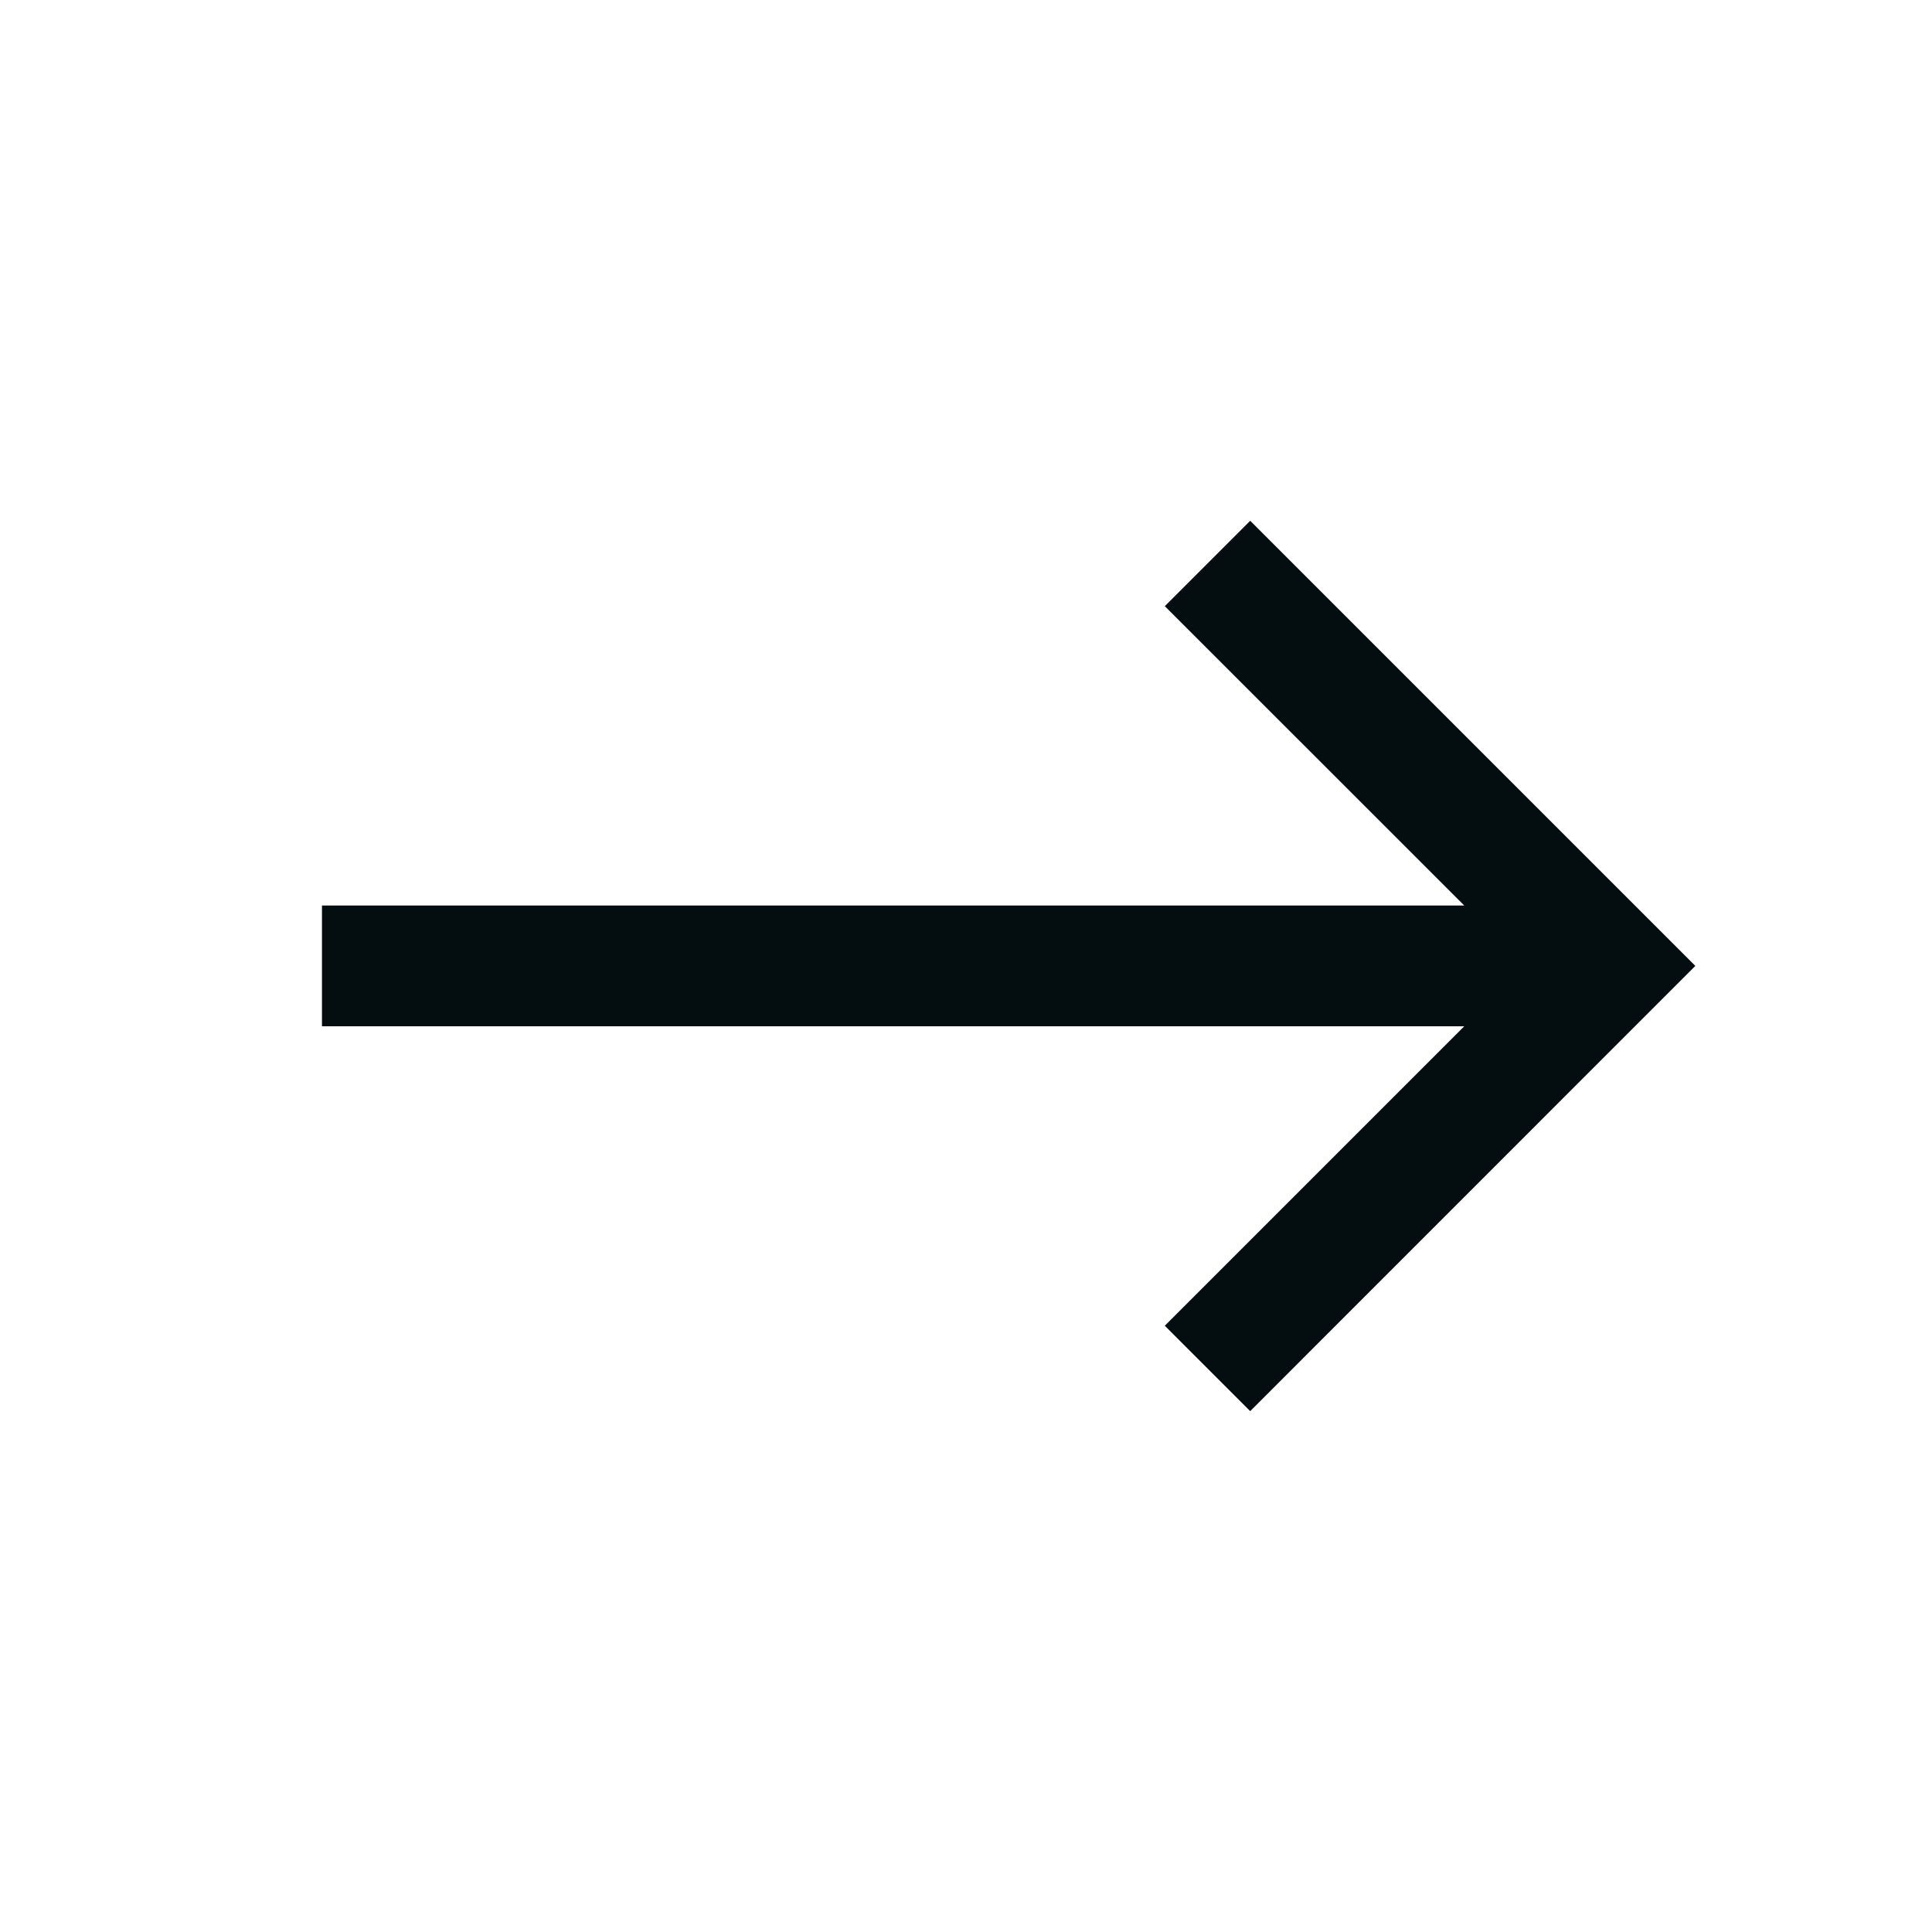
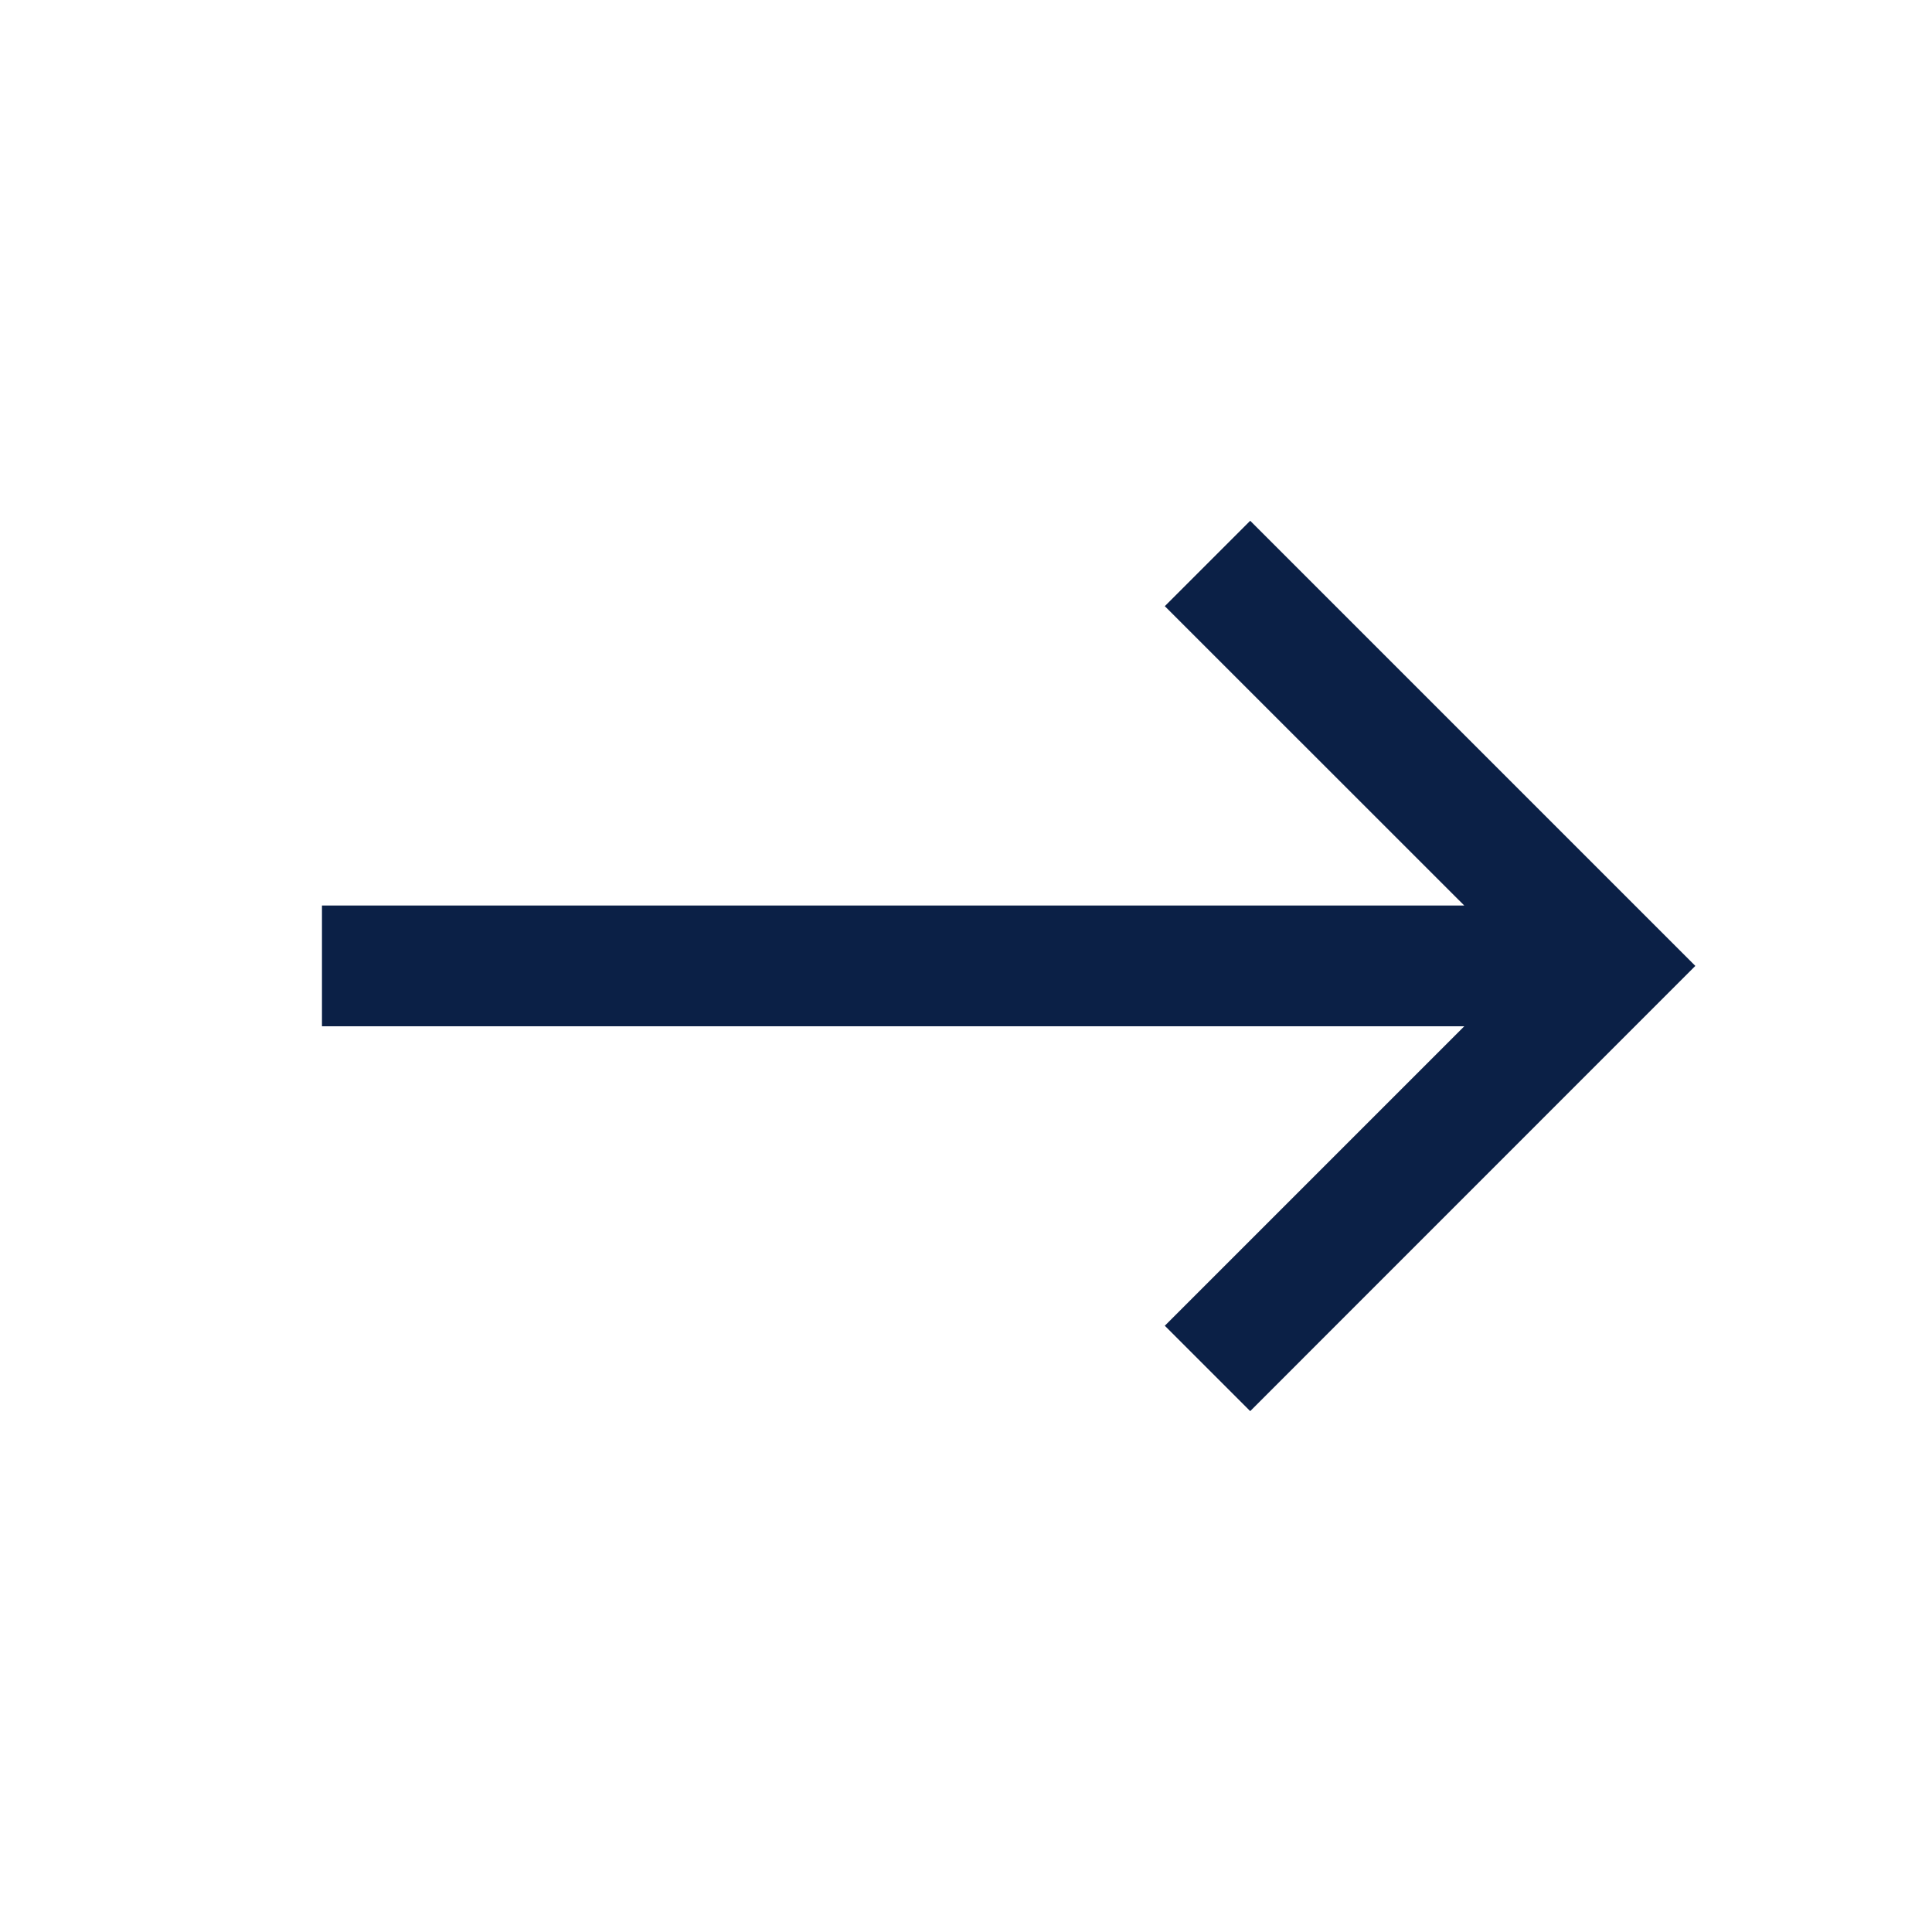
<svg xmlns="http://www.w3.org/2000/svg" width="20" height="20" viewBox="0 0 20 20" fill="none">
-   <path fill-rule="evenodd" clip-rule="evenodd" d="M12.942 5.391L17.55 9.999L12.942 14.608L12.058 13.724L15.158 10.624L3.333 10.624V9.374L15.158 9.374L12.058 6.275L12.942 5.391Z" fill="#040D10" />
+   <path fill-rule="evenodd" clip-rule="evenodd" d="M12.942 5.391L17.55 9.999L12.942 14.608L12.058 13.724L15.158 10.624L3.333 10.624V9.374L15.158 9.374L12.058 6.275L12.942 5.391Z" fill="#0b2046" />
</svg>
